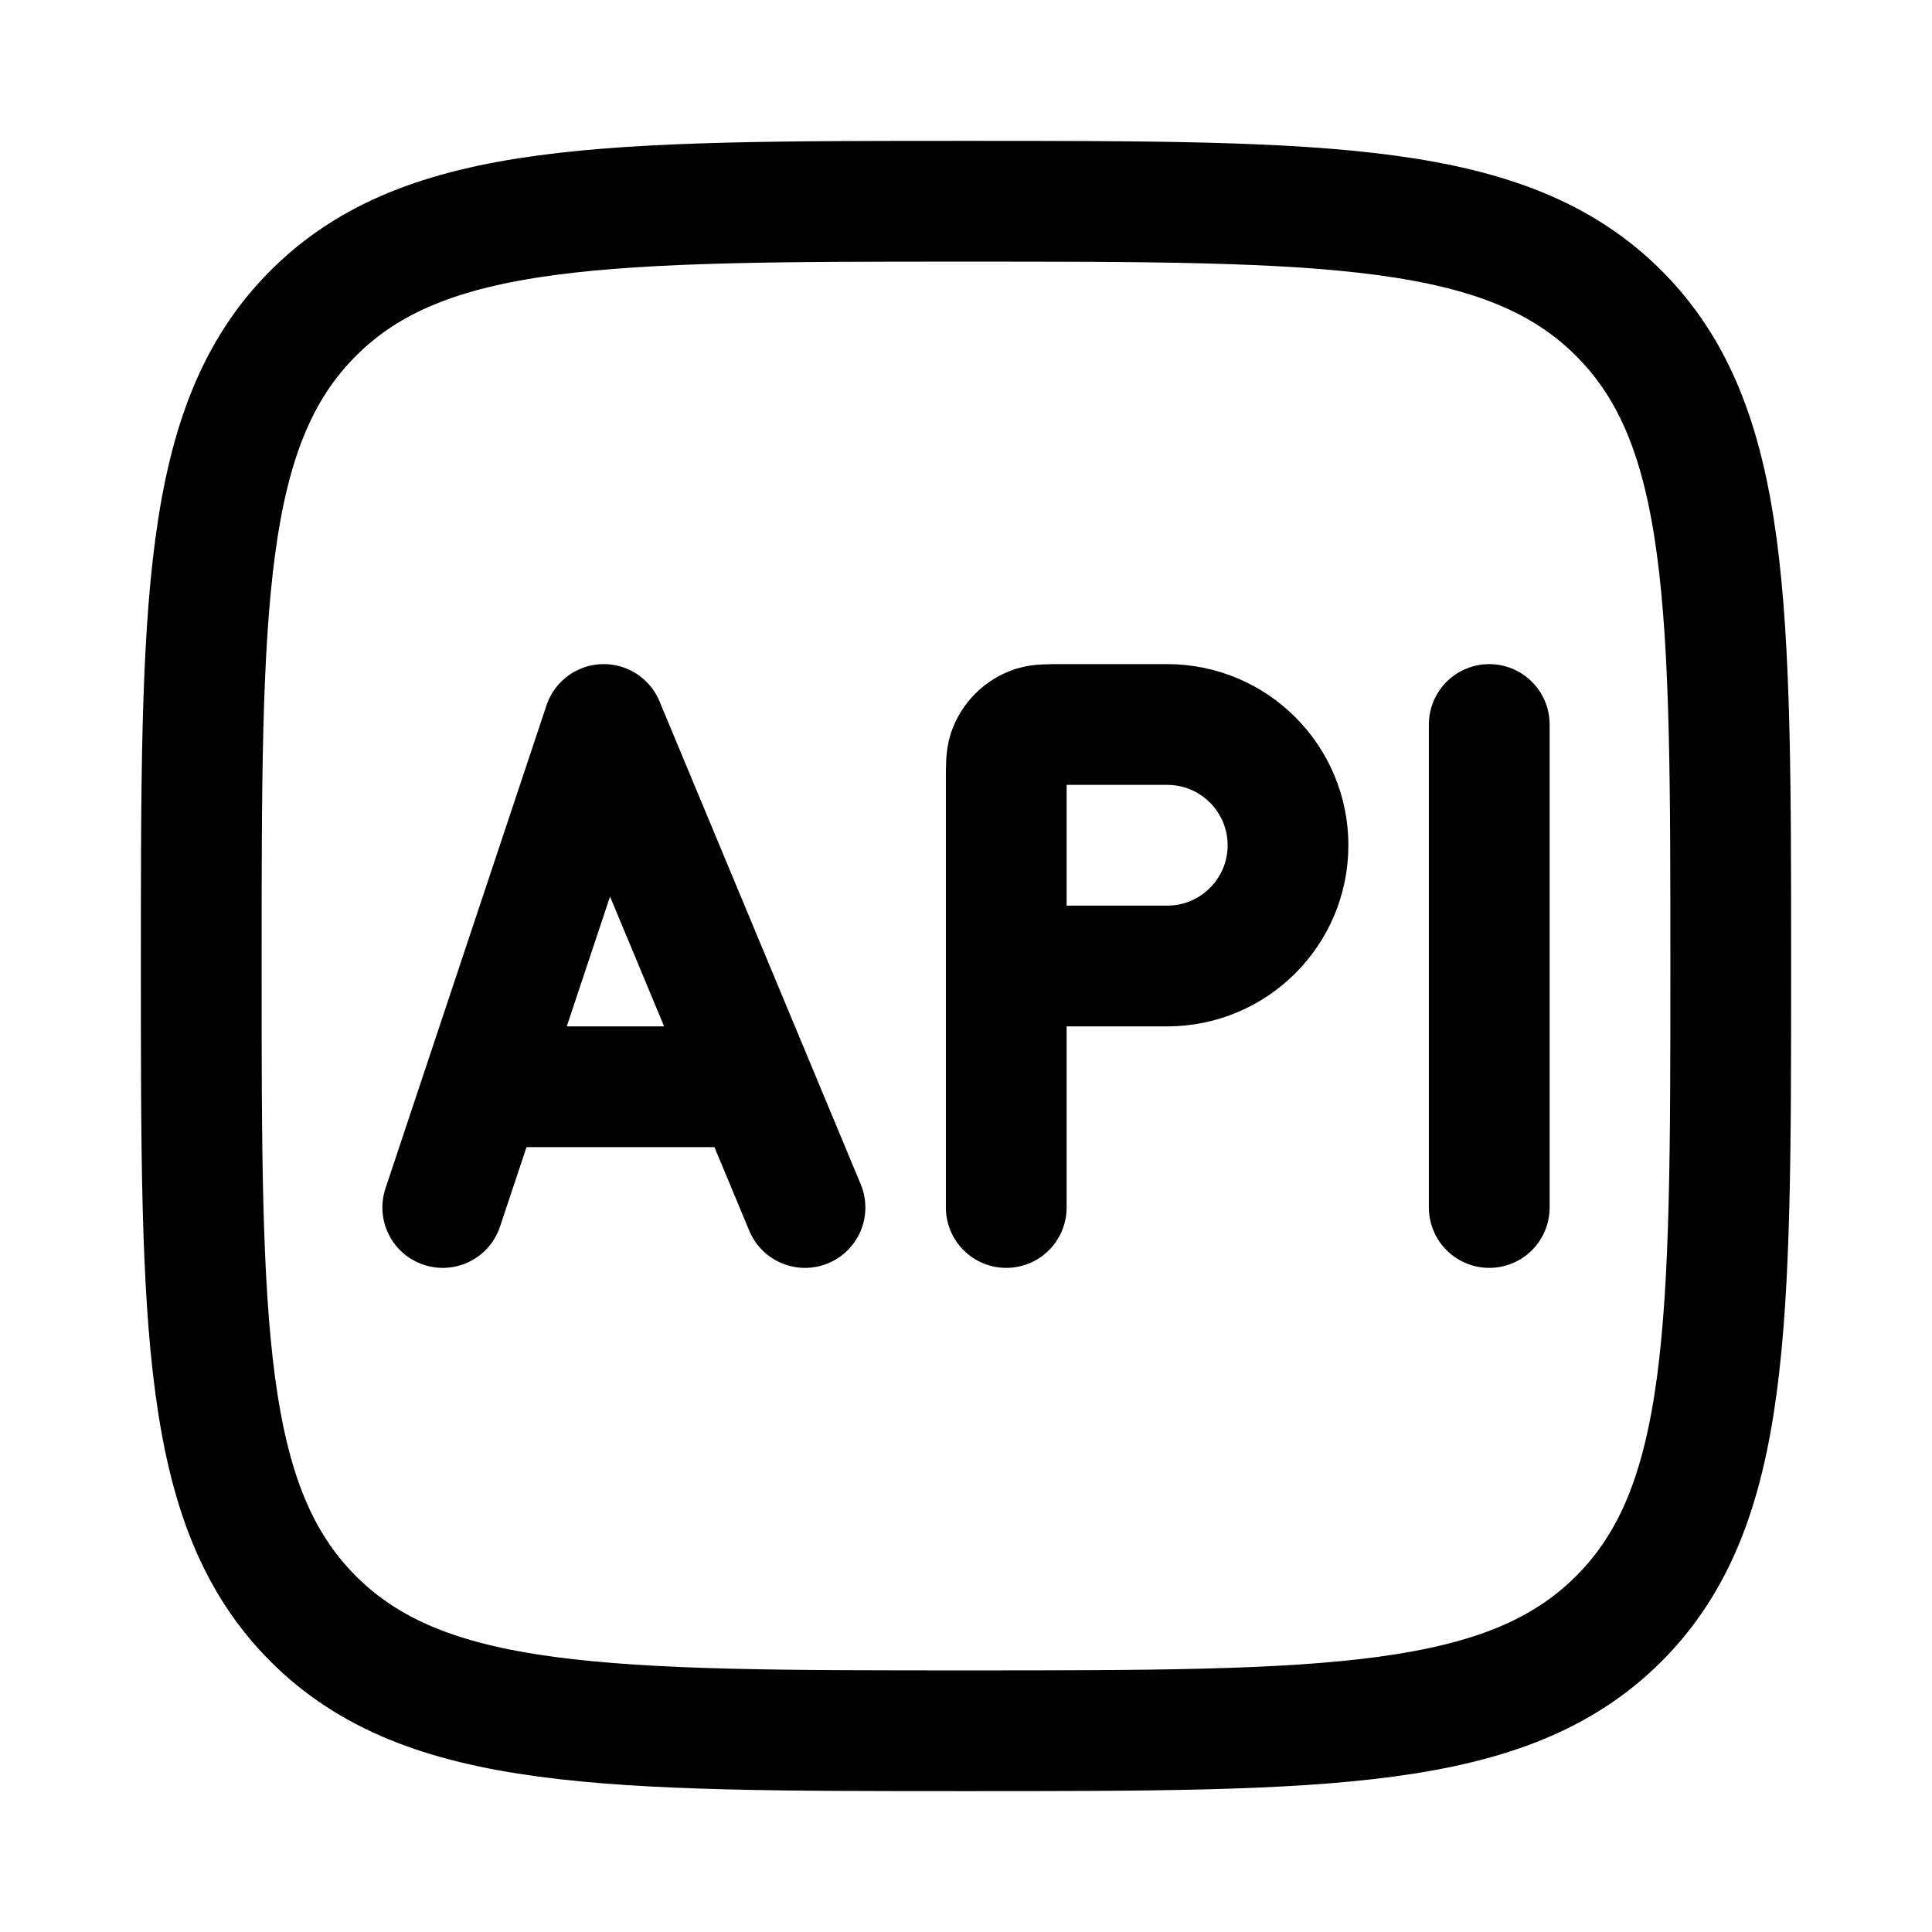
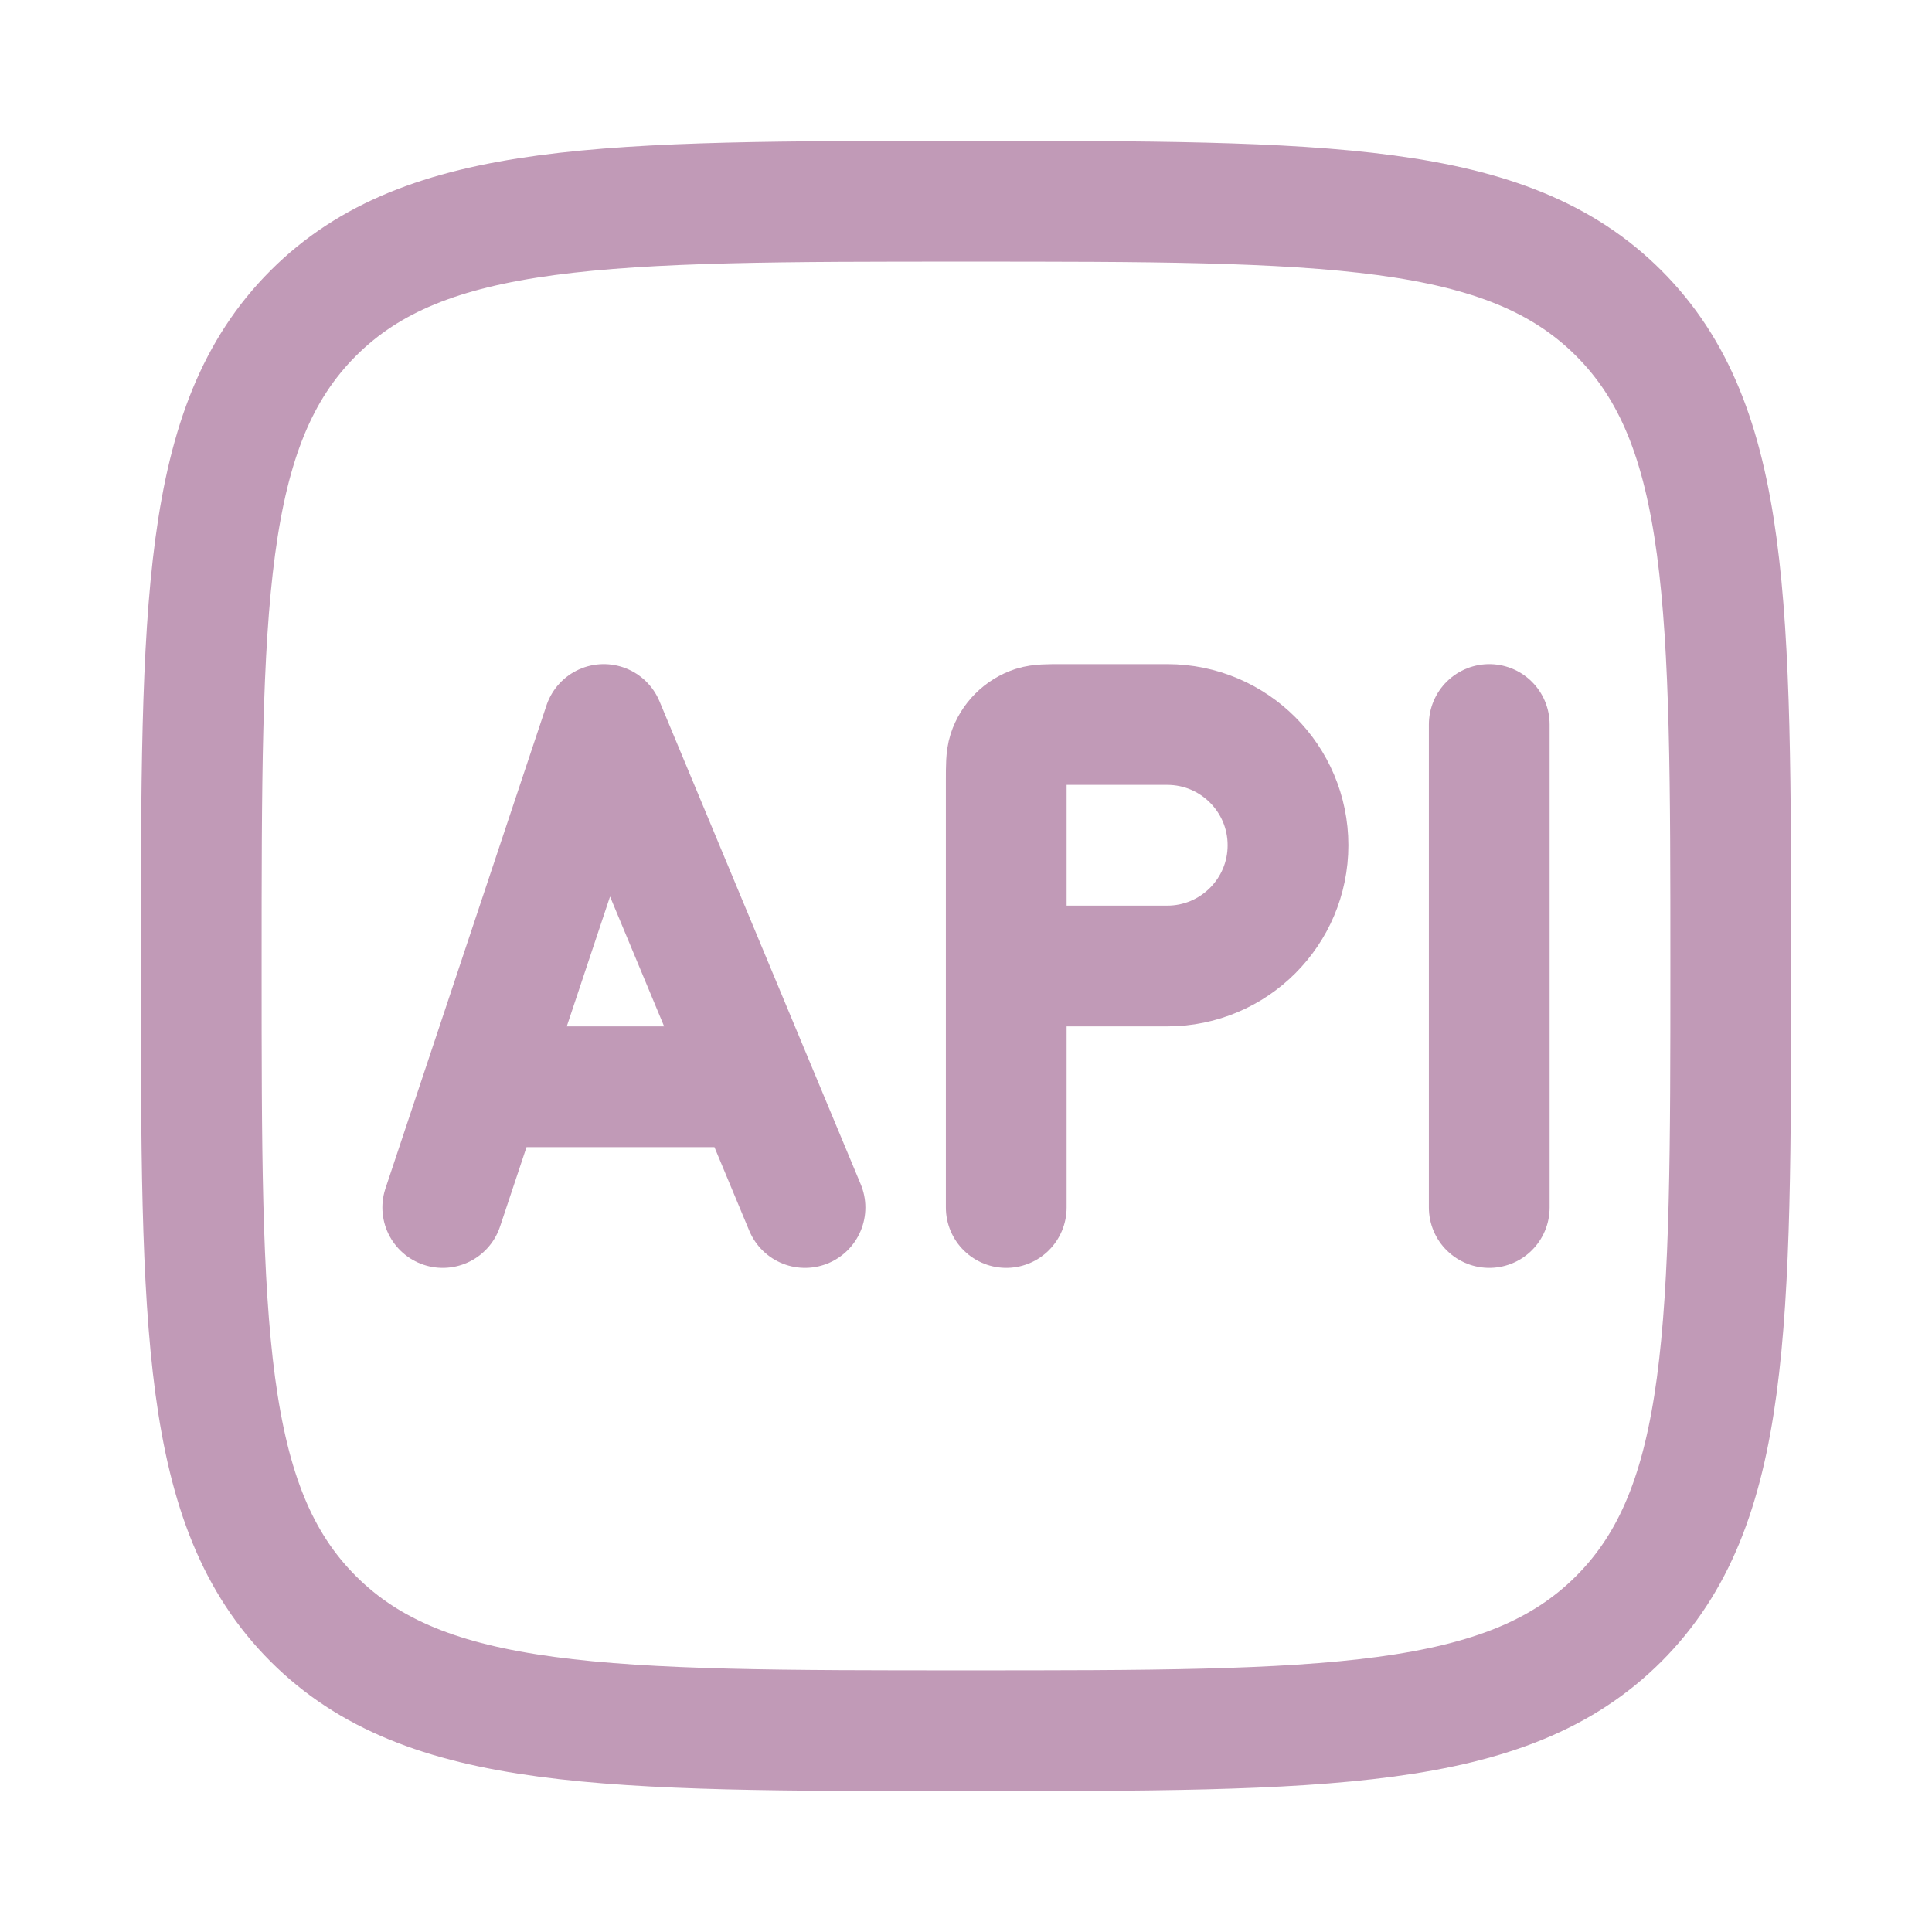
- <svg xmlns="http://www.w3.org/2000/svg" viewBox="0 0 24 24" width="24" height="24" color="#000000" fill="none">
+ <svg xmlns="http://www.w3.org/2000/svg" viewBox="0 0 24 24" width="40" height="40" color="#c19ab7" fill="none">
  <path d="M2.5 12C2.5 7.522 2.5 5.282 3.891 3.891C5.282 2.5 7.522 2.5 12 2.5C16.478 2.5 18.718 2.5 20.109 3.891C21.5 5.282 21.5 7.522 21.5 12C21.5 16.478 21.5 18.718 20.109 20.109C18.718 21.5 16.478 21.5 12 21.5C7.522 21.5 5.282 21.5 3.891 20.109C2.5 18.718 2.5 16.478 2.5 12Z" stroke="currentColor" stroke-width="1.5" />
  <path d="M6 13.5L7.5 9L9.375 13.5M6 13.5L5.5 15M6 13.5H9.375M9.375 13.5L10 15" stroke="currentColor" stroke-width="1.5" stroke-linecap="round" stroke-linejoin="round" />
  <path d="M12.5 12V9.7C12.5 9.514 12.5 9.421 12.524 9.345C12.574 9.193 12.693 9.074 12.845 9.024C12.921 9 13.014 9 13.2 9H14.5C15.328 9 16 9.672 16 10.5C16 11.328 15.328 12 14.5 12H12.5ZM12.5 12V15" stroke="currentColor" stroke-width="1.5" stroke-linecap="round" stroke-linejoin="round" />
  <path d="M18.5 9V15" stroke="currentColor" stroke-width="1.5" stroke-linecap="round" stroke-linejoin="round" />
</svg>
